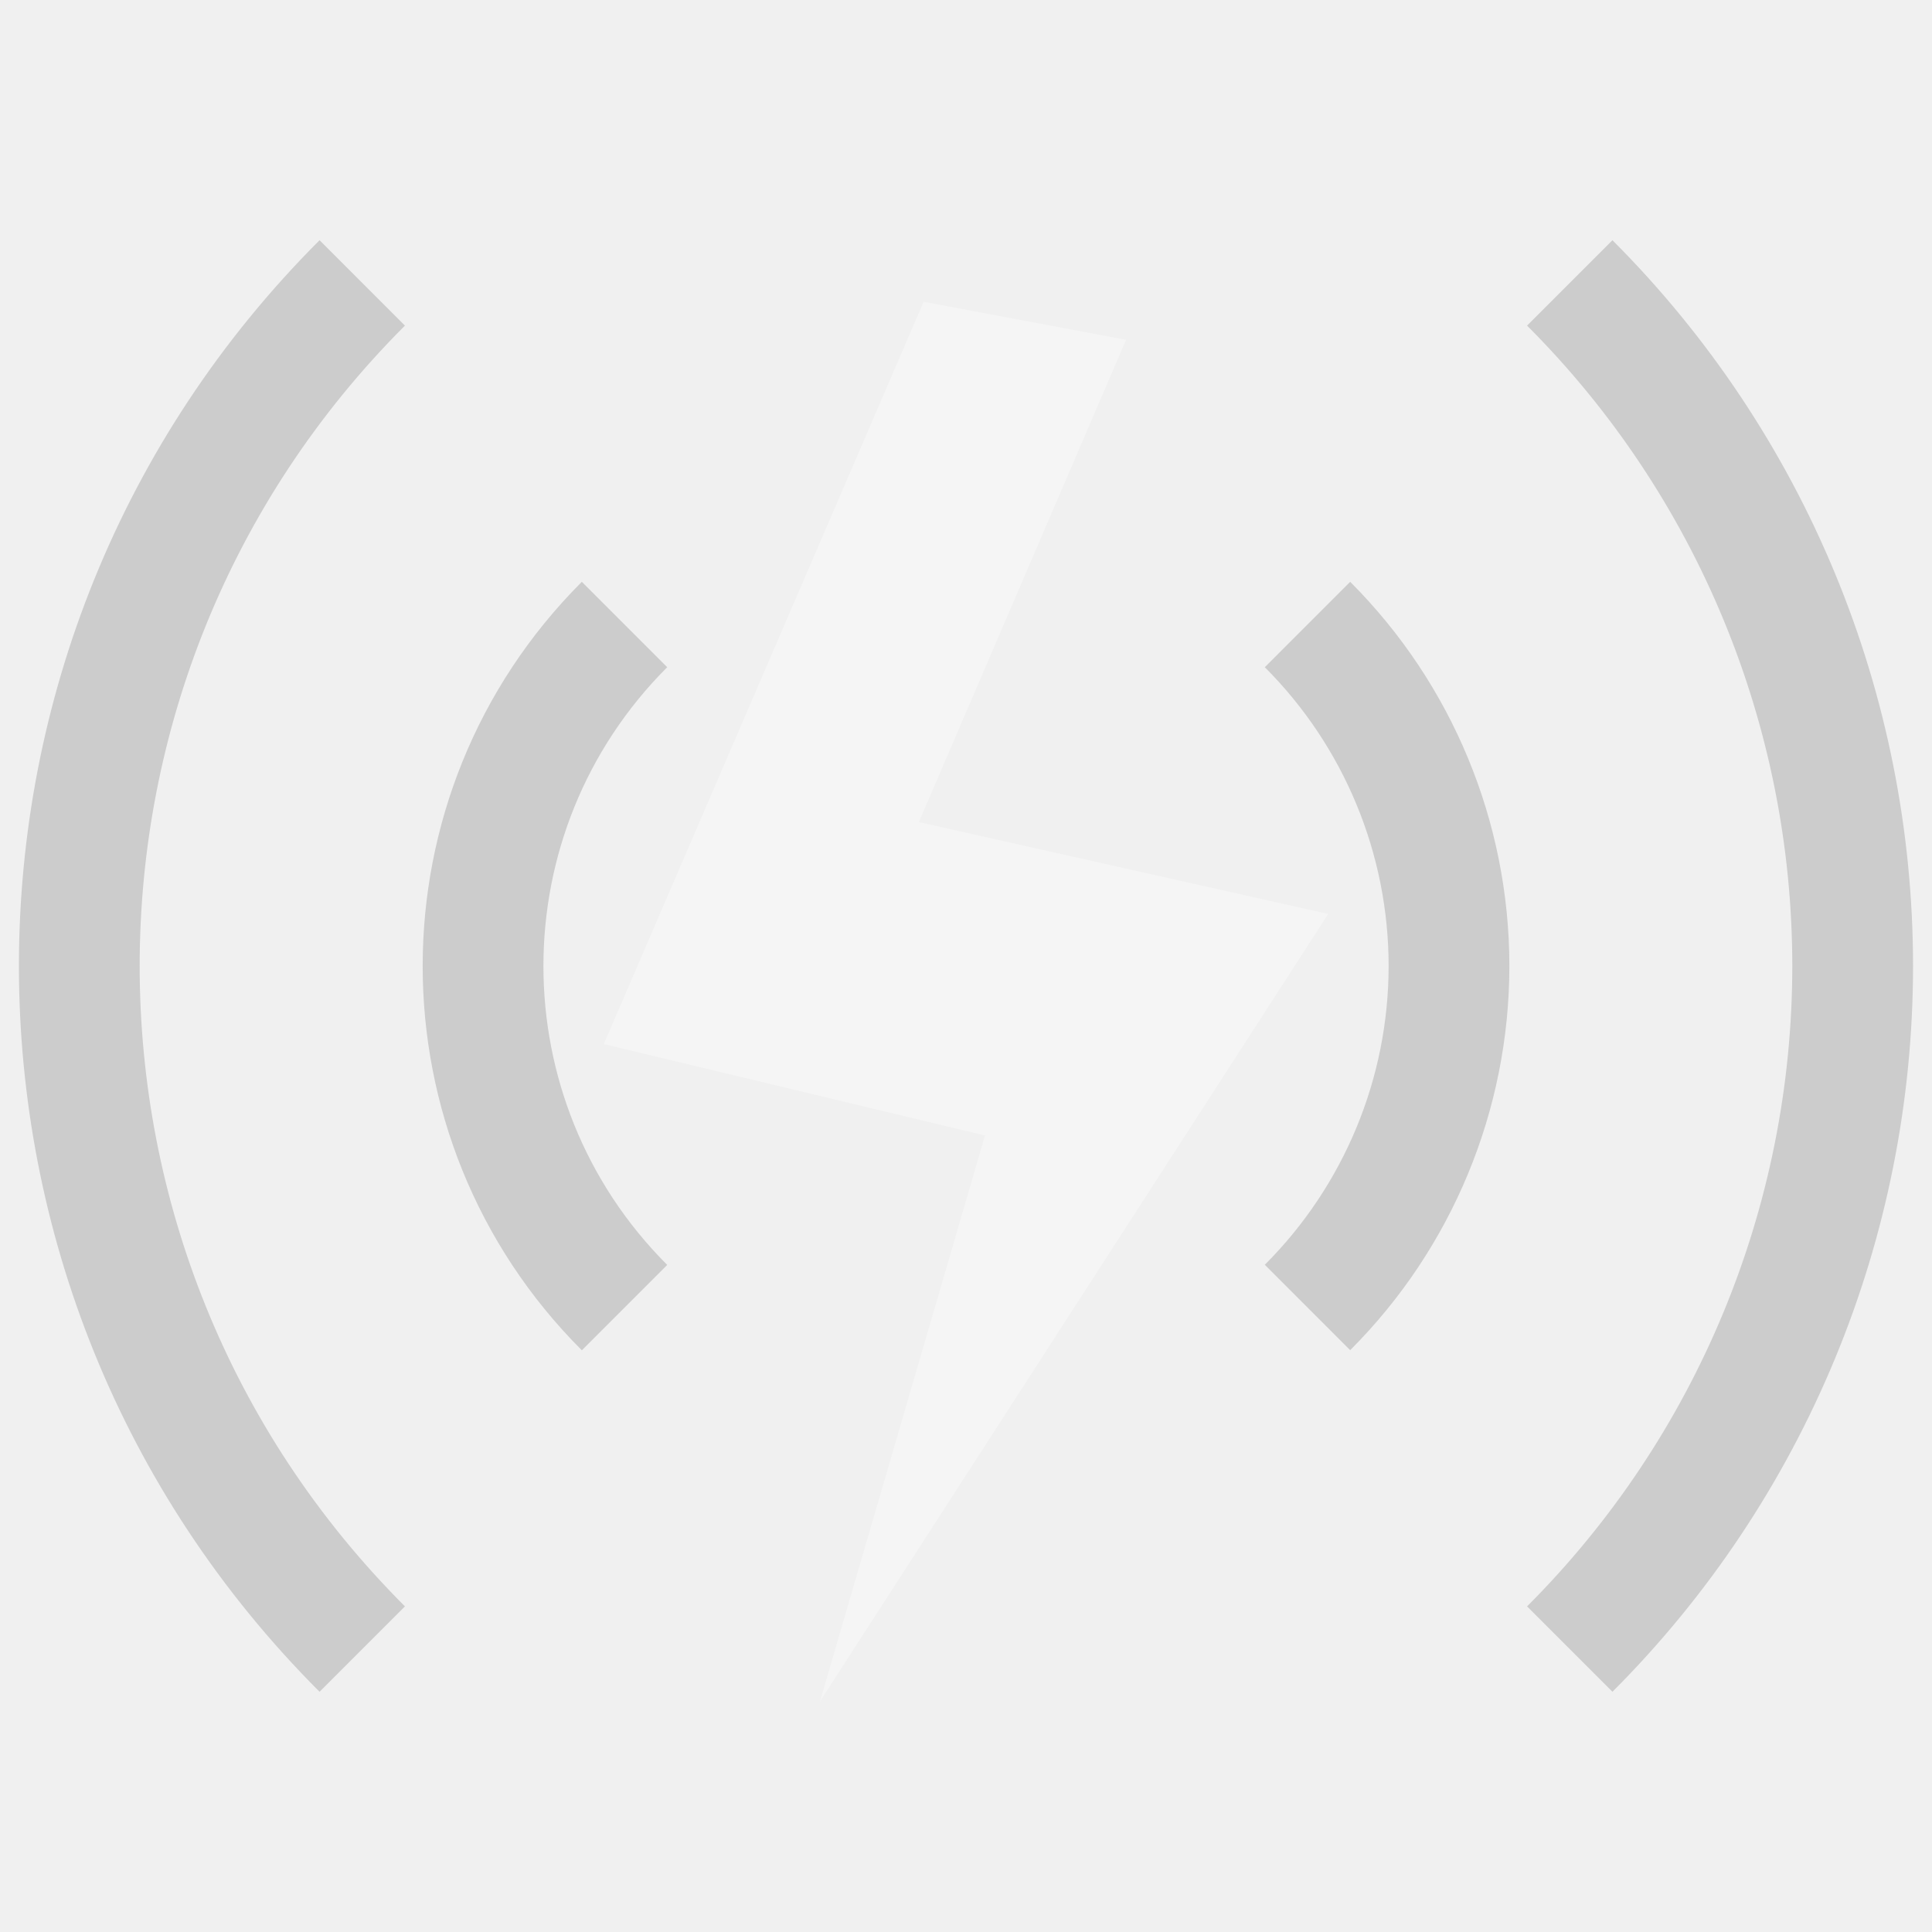
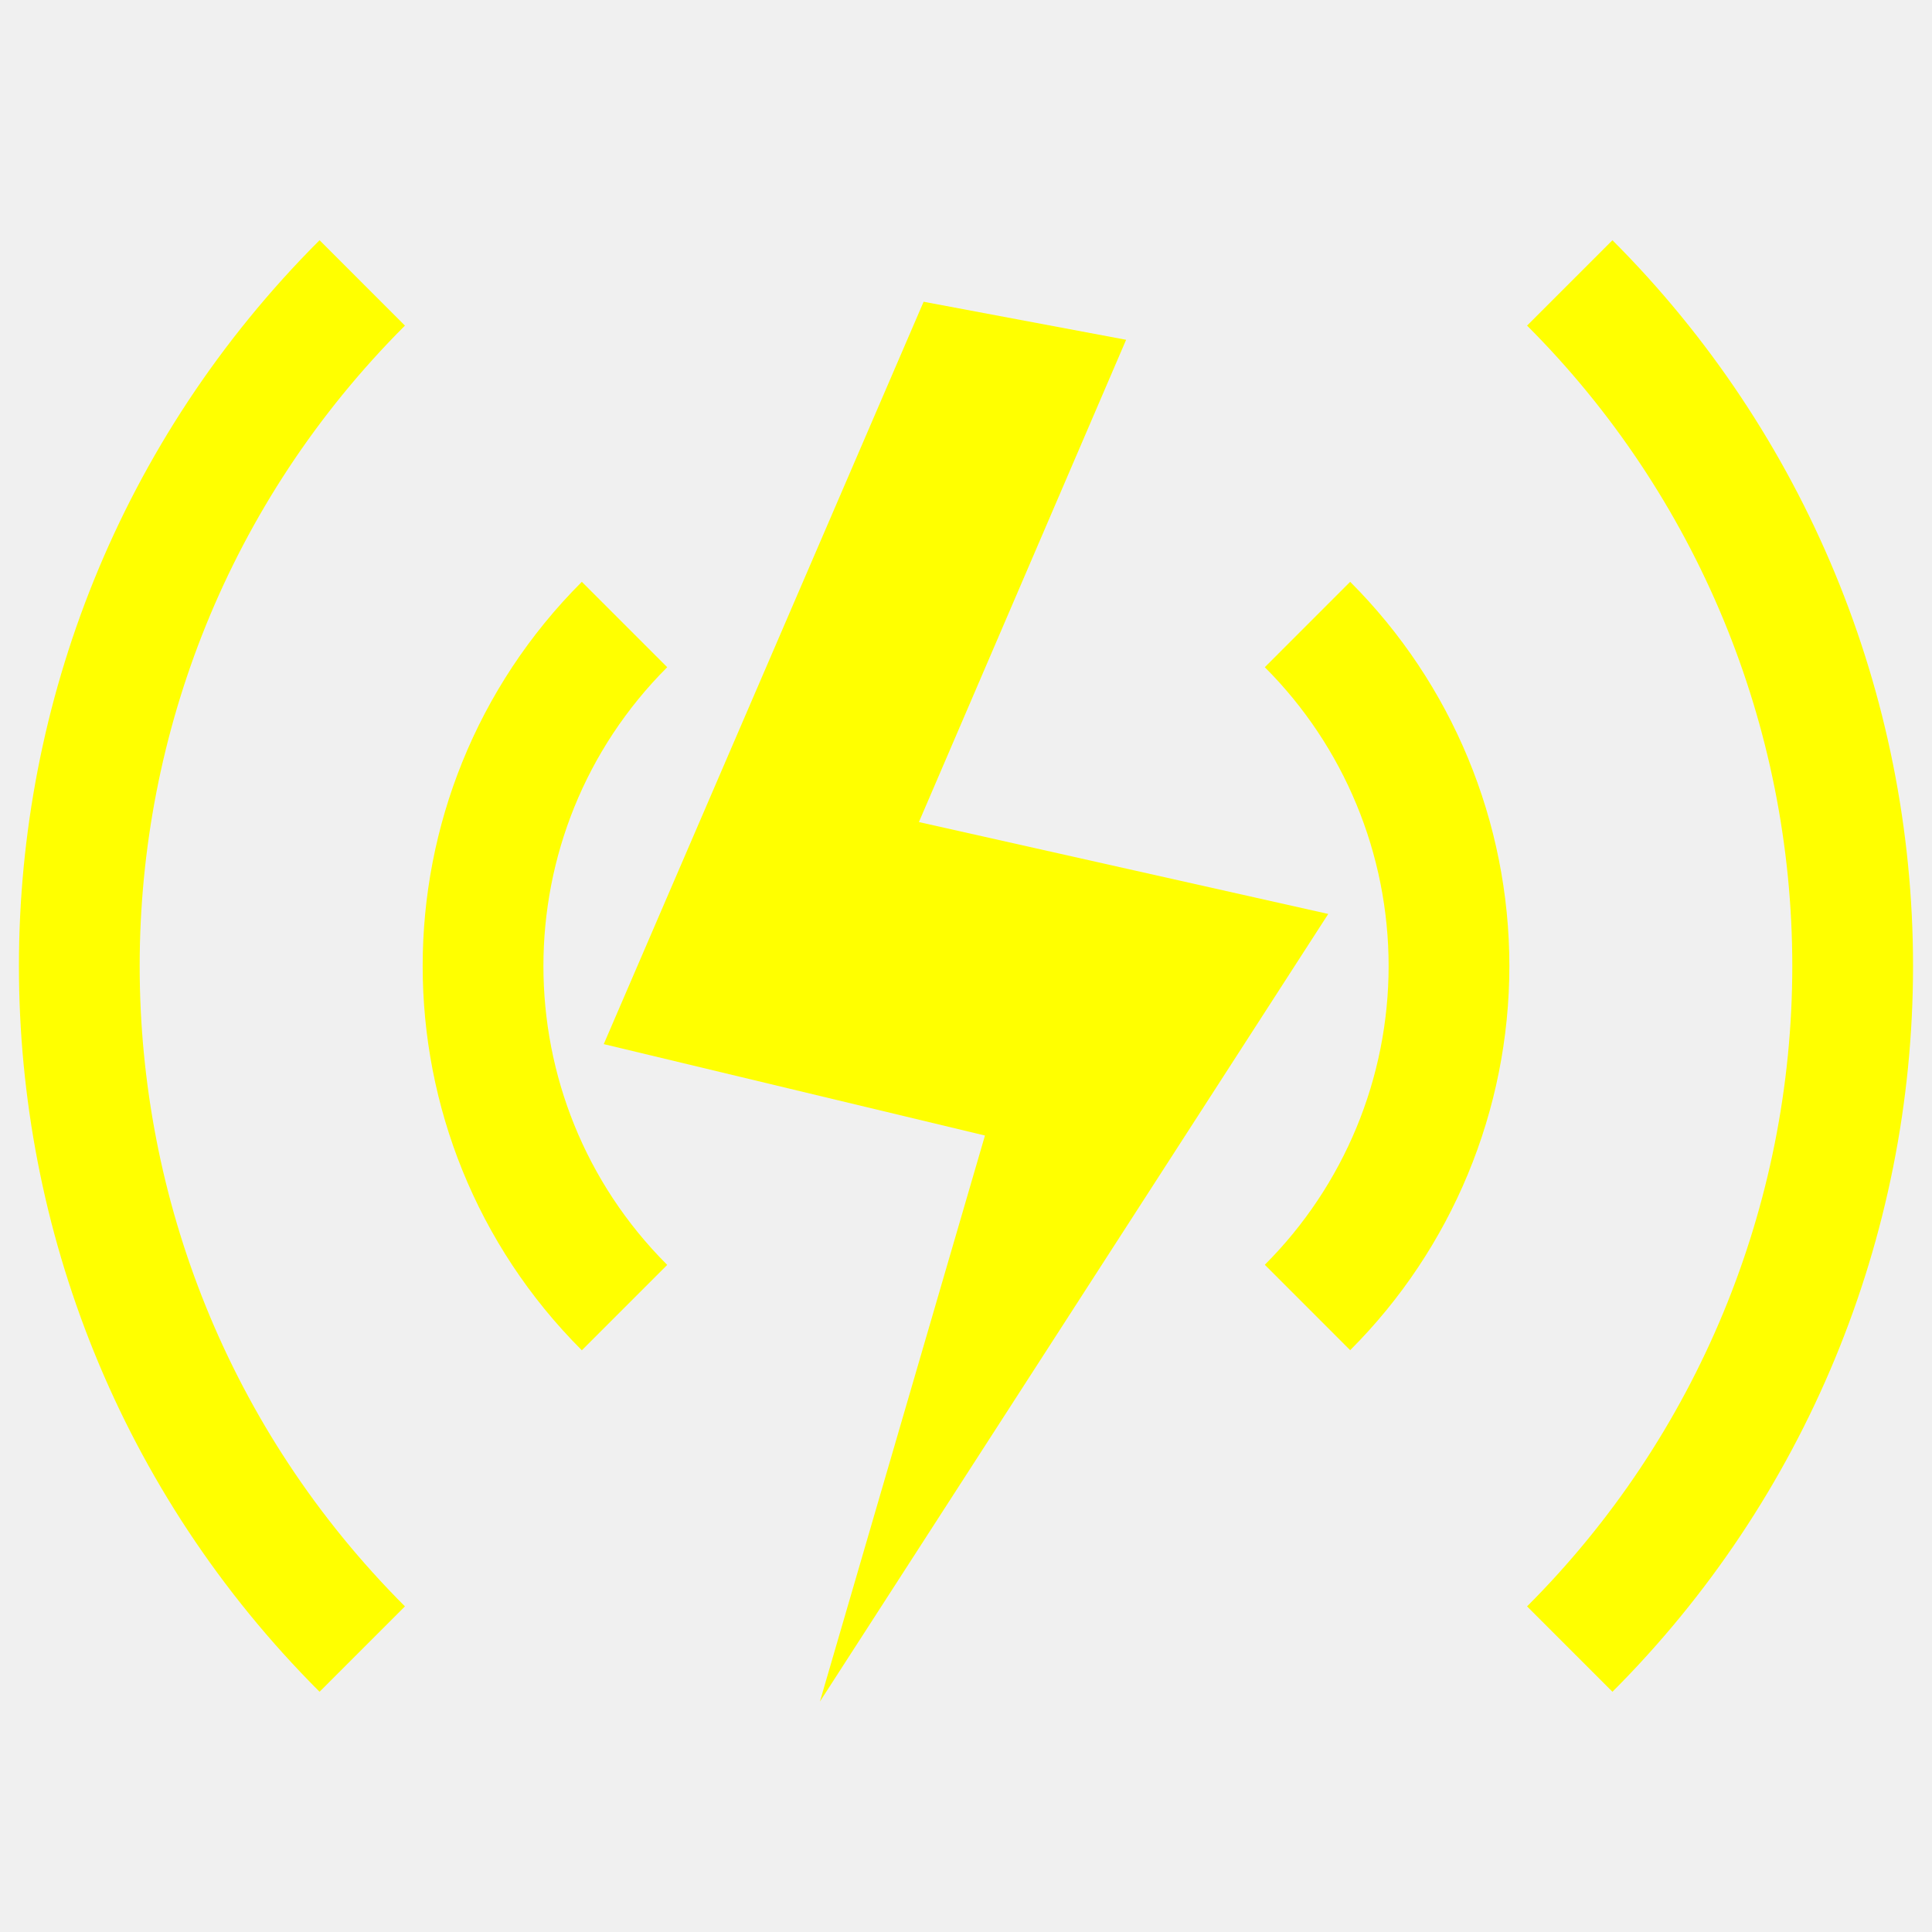
<svg xmlns="http://www.w3.org/2000/svg" xmlns:xlink="http://www.w3.org/1999/xlink" width="16" height="16" id="svg2" version="1.1">
  <defs id="defs4">
-     <linearGradient id="linearGradient3000">
-       <stop style="stop-color:#ffa300;stop-opacity:1" offset="0" id="stop2996" />
-       <stop style="stop-color:#ffd900;stop-opacity:0" offset="1" id="stop2998" />
-     </linearGradient>
    <linearGradient id="linearGradient3771">
      <stop style="stop-color:#ffffff;stop-opacity:1;" offset="0" id="stop3773" />
      <stop style="stop-color:#808080;stop-opacity:1;" offset="1" id="stop3775" />
    </linearGradient>
    <linearGradient xlink:href="#linearGradient3771" id="linearGradient3779" x1="6.492" y1="3.343" x2="11.408" y2="6.142" gradientUnits="userSpaceOnUse" />
-     <radialGradient xlink:href="#linearGradient3000" id="radialGradient3002" cx="7.766" cy="7.793" fx="7.766" fy="7.793" r="8.266" gradientUnits="userSpaceOnUse" />
  </defs>
  <g id="layer1" transform="translate(0,-1036.362)">
-     <circle style="fill:url(#radialGradient3002);fill-opacity:1;stroke:none;stroke-width:1;stroke-linecap:square;stroke-miterlimit:4;stroke-opacity:1;stroke-dasharray:none;stroke-dashoffset:0" id="path3766" transform="matrix(0.9541703,0,0,0.9541703,0.6084305,1036.972)" d="M 15.531,7.793 A 7.766,7.766 0 0 1 7.766,15.558 7.766,7.766 0 0 1 0,7.793 7.766,7.766 0 0 1 7.766,0.027 7.766,7.766 0 0 1 15.531,7.793 Z" />
-     <path style="opacity:1;fill:none;fill-opacity:1;stroke:#cccccc;stroke-width:1;stroke-linejoin:round;stroke-miterlimit:4;stroke-dasharray:none;stroke-opacity:1" id="path3065" d="m 3,1050.019 a 8,8 0 0 1 0,-11.314" />
-     <path style="opacity:1;fill:none;fill-opacity:1;stroke:#cccccc;stroke-width:1;stroke-linejoin:round;stroke-miterlimit:4;stroke-dasharray:none;stroke-opacity:1" id="path3084" d="m 13,1038.705 a 8,8 0 0 1 2.343,5.657 A 8,8 0 0 1 13,1050.019" />
-     <path style="fill:#ffffff;stroke:#ffff00;stroke-width:0;stroke-linecap:butt;stroke-linejoin:miter;stroke-miterlimit:4;stroke-dasharray:none;stroke-opacity:1;opacity:0.31" d="M 7.649,1038.861 5,1045.009 l 3.157,0.757 -1.367,4.688 L 11,1043.931 l -3.39,-0.761 1.716,-3.994 z" id="path3770" />
-     <path style="opacity:1;fill:none;fill-opacity:1;stroke:#cccccc;stroke-width:1;stroke-linejoin:round;stroke-miterlimit:4;stroke-dasharray:none;stroke-opacity:1" id="path7682" d="m 5.172,1047.191 a 4,4 0 0 1 0,-5.657" />
-     <path style="opacity:1;fill:none;fill-opacity:1;stroke:#cccccc;stroke-width:1;stroke-linejoin:round;stroke-miterlimit:4;stroke-dasharray:none;stroke-opacity:1" id="path7684" d="M 10.828,1041.534 A 4,4 0 0 1 12,1044.362 a 4,4 0 0 1 -1.172,2.828" />
+     <path style="opacity:1;fill:none;fill-opacity:1;stroke:#ffff00;stroke-width:1;stroke-linejoin:round;stroke-miterlimit:4;stroke-dasharray:none;stroke-opacity:1" id="path3065" d="m 3,1050.019 a 8,8 0 0 1 0,-11.314" />
+     <path style="opacity:1;fill:none;fill-opacity:1;stroke:#ffff00;stroke-width:1;stroke-linejoin:round;stroke-miterlimit:4;stroke-dasharray:none;stroke-opacity:1" id="path3084" d="m 13,1038.705 a 8,8 0 0 1 2.343,5.657 A 8,8 0 0 1 13,1050.019" />
+     <path style="fill:#ffff00;stroke:none;stroke-width:0;stroke-linecap:butt;stroke-linejoin:miter;stroke-miterlimit:4;stroke-dasharray:none;stroke-opacity:1;opacity:1" d="M 7.649,1038.861 5,1045.009 l 3.157,0.757 -1.367,4.688 L 11,1043.931 l -3.39,-0.761 1.716,-3.994 z" id="path3770" />
+     <path style="opacity:1;fill:none;fill-opacity:1;stroke:#ffff00;stroke-width:1;stroke-linejoin:round;stroke-miterlimit:4;stroke-dasharray:none;stroke-opacity:1" id="path7682" d="m 5.172,1047.191 a 4,4 0 0 1 0,-5.657" />
+     <path style="opacity:1;fill:none;fill-opacity:1;stroke:#ffff00;stroke-width:1;stroke-linejoin:round;stroke-miterlimit:4;stroke-dasharray:none;stroke-opacity:1" id="path7684" d="M 10.828,1041.534 A 4,4 0 0 1 12,1044.362 a 4,4 0 0 1 -1.172,2.828" />
  </g>
</svg>
